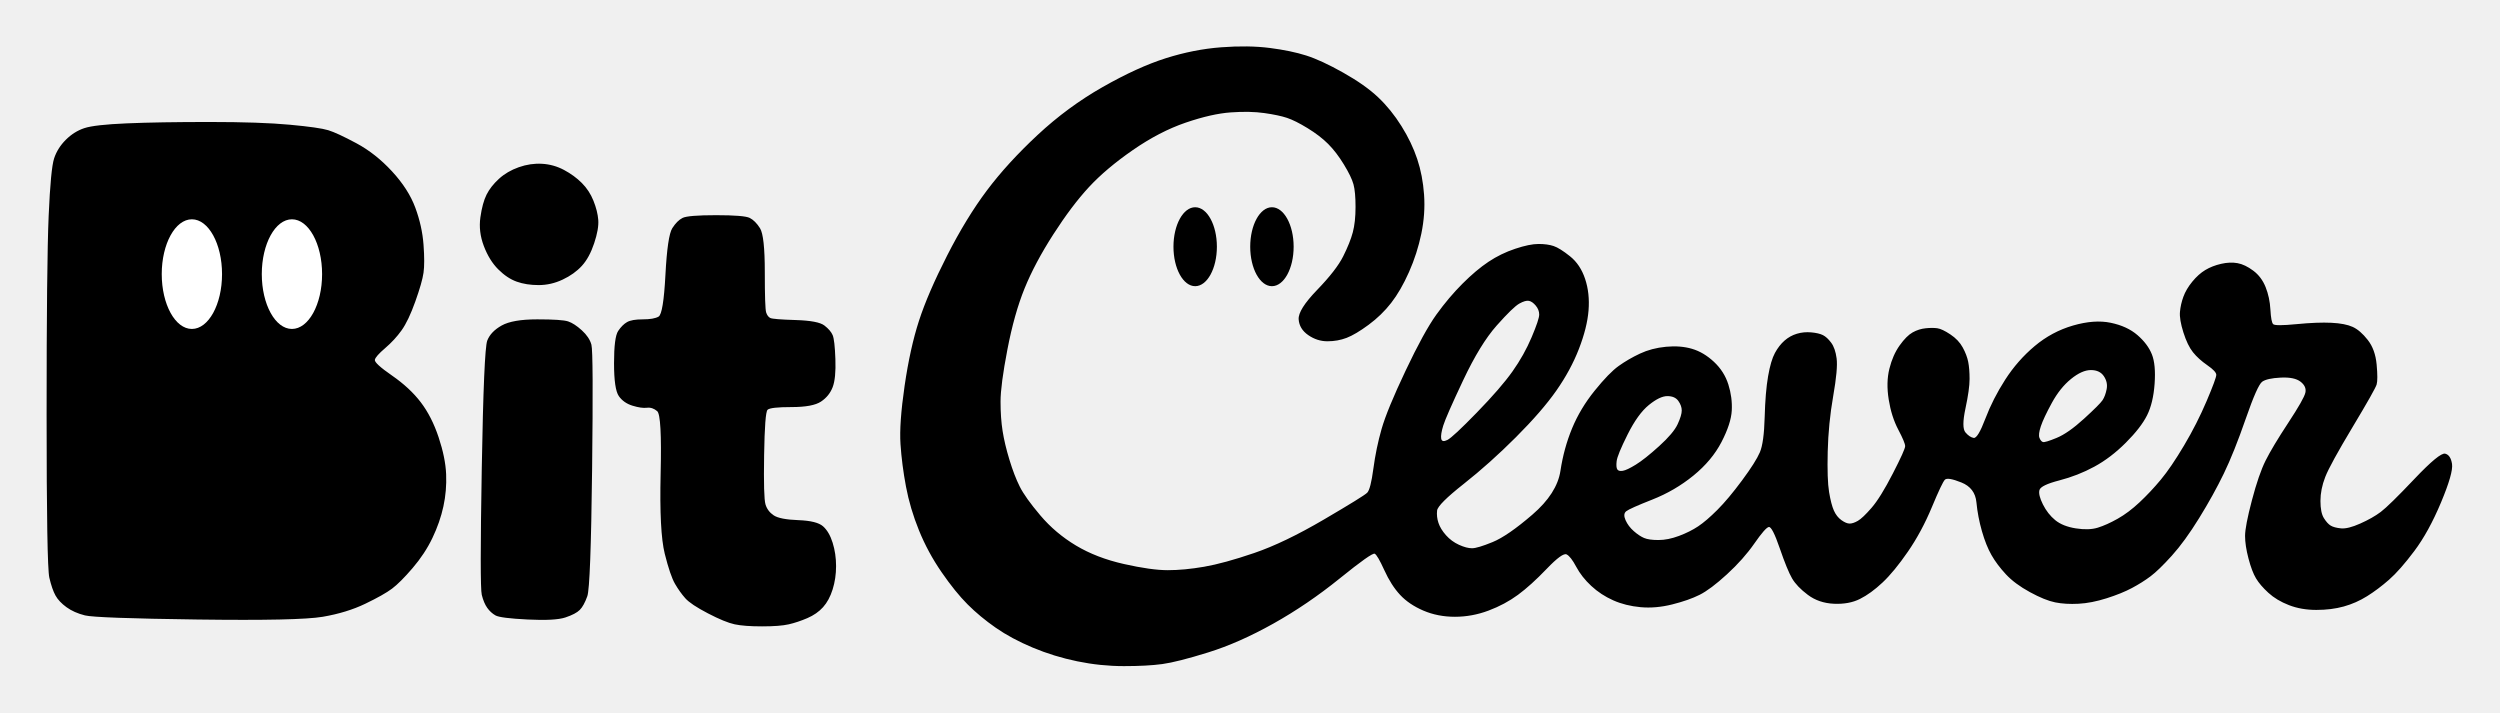
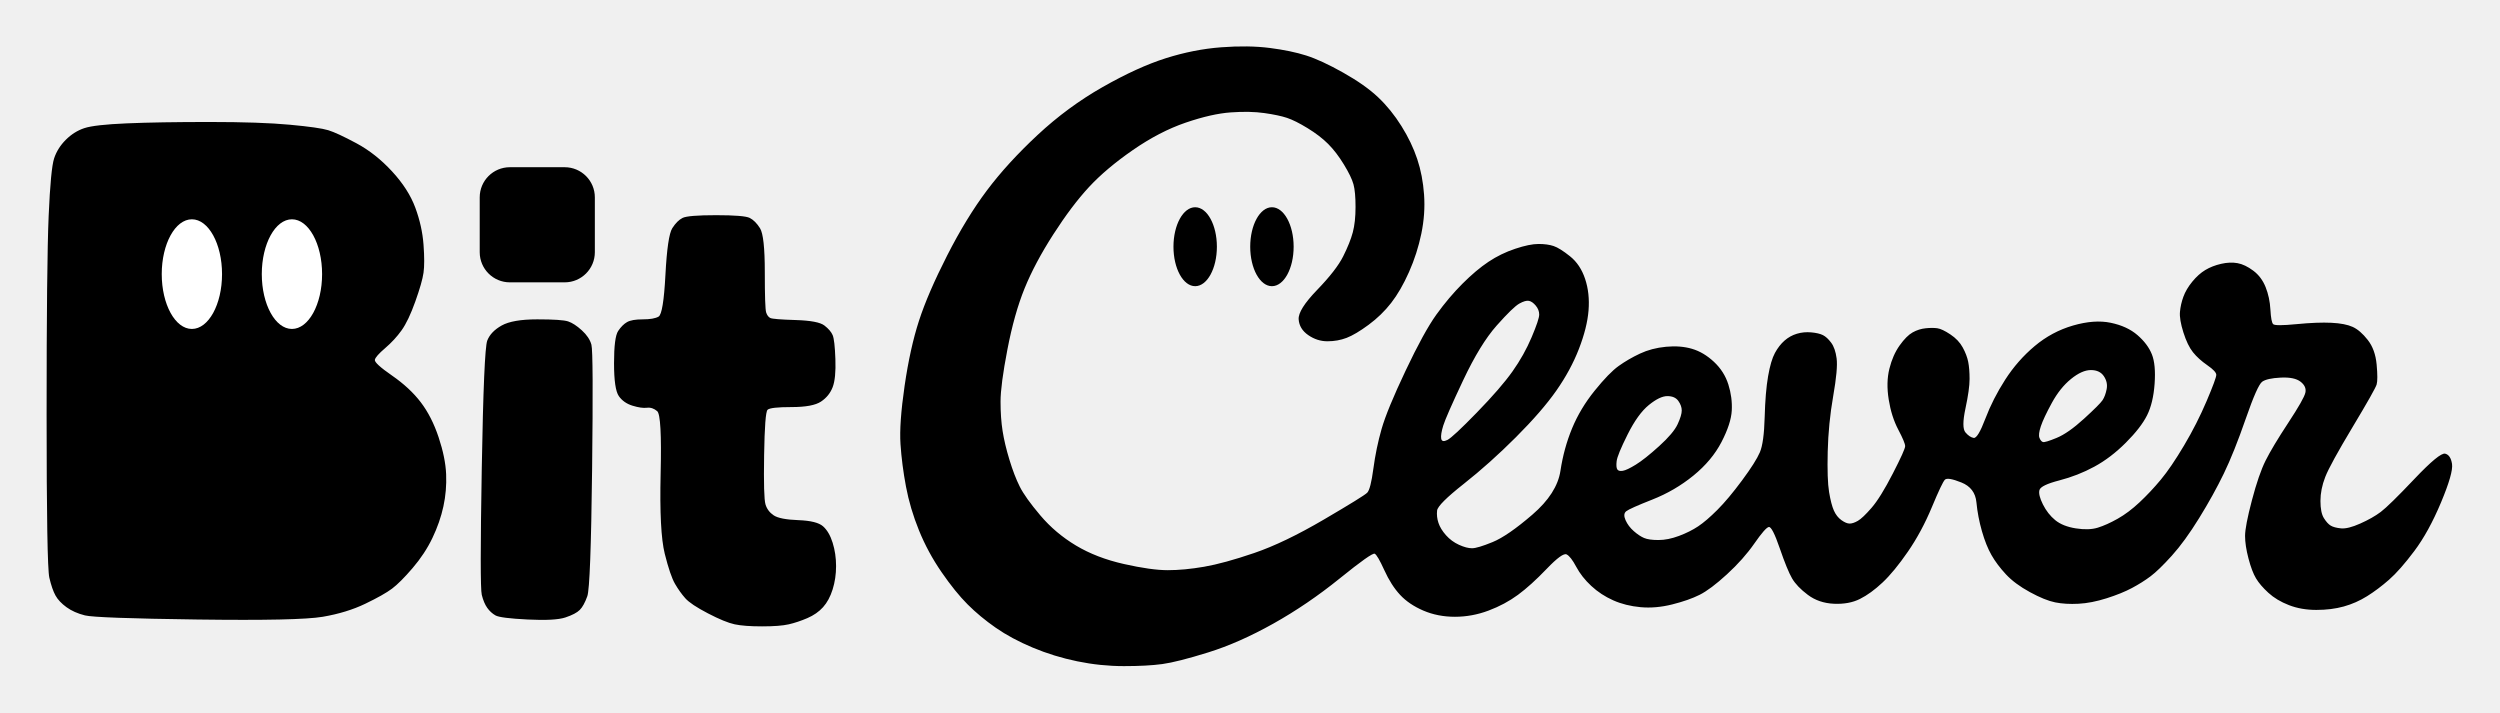
<svg xmlns="http://www.w3.org/2000/svg" viewBox="52 28 456 130">
-   <path fill="#000" fill-rule="evenodd" d="M217.000 98.375Q216.000 105.250 216.250 109.000Q216.500 112.750 217.250 116.750Q218.000 120.750 219.625 124.750Q221.250 128.750 223.750 132.375Q226.250 136.000 228.500 138.250Q230.750 140.500 233.625 142.500Q236.500 144.500 240.375 146.125Q244.250 147.750 248.500 148.625Q252.750 149.500 257.000 149.500Q261.250 149.500 264.000 149.125Q266.750 148.750 272.375 147.000Q278.000 145.250 284.250 141.750Q290.500 138.250 296.375 133.500Q302.250 128.750 302.750 129.000Q303.250 129.250 304.500 132.000Q305.750 134.750 307.375 136.500Q309.000 138.250 311.625 139.375Q314.250 140.500 317.375 140.500Q320.500 140.500 323.500 139.375Q326.500 138.250 328.875 136.500Q331.250 134.750 334.125 131.750Q337.000 128.750 337.750 129.125Q338.500 129.500 339.500 131.375Q340.500 133.250 342.250 134.875Q344.000 136.500 346.250 137.500Q348.500 138.500 351.250 138.750Q354.000 139.000 357.000 138.250Q360.000 137.500 362.000 136.500Q364.000 135.500 367.000 132.750Q370.000 130.000 372.000 127.125Q374.000 124.250 374.625 124.125Q375.250 124.000 376.625 128.000Q378.000 132.000 378.875 133.500Q379.750 135.000 381.750 136.500Q383.750 138.000 386.500 138.125Q389.250 138.250 391.250 137.250Q393.250 136.250 395.375 134.250Q397.500 132.250 400.000 128.625Q402.500 125.000 404.375 120.500Q406.250 116.000 406.750 115.500Q407.250 115.000 409.750 116.000Q412.250 117.000 412.500 119.625Q412.750 122.250 413.500 124.875Q414.250 127.500 415.250 129.250Q416.250 131.000 417.875 132.750Q419.500 134.500 422.250 136.000Q425.000 137.500 426.875 137.875Q428.750 138.250 431.125 138.125Q433.500 138.000 436.250 137.125Q439.000 136.250 440.875 135.250Q442.750 134.250 444.250 133.125Q445.750 132.000 448.125 129.375Q450.500 126.750 453.125 122.500Q455.750 118.250 457.625 114.375Q459.500 110.500 461.625 104.375Q463.750 98.250 464.625 97.625Q465.500 97.000 468.000 96.875Q470.500 96.750 471.625 97.625Q472.750 98.500 472.500 99.625Q472.250 100.750 469.375 105.125Q466.500 109.500 465.250 112.000Q464.000 114.500 462.750 119.250Q461.500 124.000 461.500 125.750Q461.500 127.500 462.125 129.875Q462.750 132.250 463.500 133.500Q464.250 134.750 465.750 136.125Q467.250 137.500 469.500 138.375Q471.750 139.250 474.500 139.250Q477.250 139.250 479.500 138.625Q481.750 138.000 483.750 136.750Q485.750 135.500 487.750 133.750Q489.750 132.000 492.375 128.500Q495.000 125.000 497.250 119.625Q499.500 114.250 499.250 112.625Q499.000 111.000 498.000 110.750Q497.000 110.500 492.375 115.375Q487.750 120.250 486.250 121.375Q484.750 122.500 482.500 123.500Q480.250 124.500 479.000 124.375Q477.750 124.250 477.125 123.875Q476.500 123.500 475.875 122.500Q475.250 121.500 475.250 119.375Q475.250 117.250 476.125 115.000Q477.000 112.750 481.125 105.875Q485.250 99.000 485.500 98.125Q485.750 97.250 485.500 94.500Q485.250 91.750 483.875 90.000Q482.500 88.250 481.125 87.625Q479.750 87.000 477.250 86.875Q474.750 86.750 470.875 87.125Q467.000 87.500 466.625 87.125Q466.250 86.750 466.125 84.500Q466.000 82.250 465.250 80.375Q464.500 78.500 463.000 77.375Q461.500 76.250 460.125 76.000Q458.750 75.750 457.125 76.125Q455.500 76.500 454.250 77.250Q453.000 78.000 451.875 79.375Q450.750 80.750 450.250 82.125Q449.750 83.500 449.625 84.875Q449.500 86.250 450.250 88.625Q451.000 91.000 452.000 92.250Q453.000 93.500 454.625 94.625Q456.250 95.750 456.250 96.375Q456.250 97.000 454.500 101.125Q452.750 105.250 450.375 109.250Q448.000 113.250 446.125 115.500Q444.250 117.750 442.250 119.625Q440.250 121.500 438.250 122.625Q436.250 123.750 434.625 124.250Q433.000 124.750 430.625 124.375Q428.250 124.000 426.875 122.875Q425.500 121.750 424.625 120.000Q423.750 118.250 424.000 117.375Q424.250 116.500 427.625 115.625Q431.000 114.750 434.000 113.125Q437.000 111.500 439.750 108.750Q442.500 106.000 443.625 103.750Q444.750 101.500 445.000 98.000Q445.250 94.500 444.500 92.625Q443.750 90.750 441.875 89.125Q440.000 87.500 437.000 86.875Q434.000 86.250 430.125 87.375Q426.250 88.500 423.125 91.125Q420.000 93.750 417.750 97.250Q415.500 100.750 414.125 104.375Q412.750 108.000 412.000 107.875Q411.250 107.750 410.500 106.875Q409.750 106.000 410.500 102.500Q411.250 99.000 411.250 97.125Q411.250 95.250 411.000 94.000Q410.750 92.750 410.000 91.375Q409.250 90.000 407.750 89.000Q406.250 88.000 405.375 87.875Q404.500 87.750 403.250 87.875Q402.000 88.000 400.875 88.625Q399.750 89.250 398.500 91.000Q397.250 92.750 396.625 95.250Q396.000 97.750 396.500 100.875Q397.000 104.000 398.250 106.375Q399.500 108.750 399.500 109.375Q399.500 110.000 397.250 114.375Q395.000 118.750 393.375 120.625Q391.750 122.500 390.875 123.000Q390.000 123.500 389.375 123.500Q388.750 123.500 387.875 122.875Q387.000 122.250 386.500 121.125Q386.000 120.000 385.625 117.750Q385.250 115.500 385.375 110.375Q385.500 105.250 386.375 100.250Q387.250 95.250 387.000 93.375Q386.750 91.500 386.000 90.500Q385.250 89.500 384.500 89.125Q383.750 88.750 382.375 88.625Q381.000 88.500 379.750 88.875Q378.500 89.250 377.500 90.125Q376.500 91.000 375.750 92.375Q375.000 93.750 374.500 96.625Q374.000 99.500 373.875 104.125Q373.750 108.750 373.000 110.500Q372.250 112.250 369.750 115.625Q367.250 119.000 365.250 121.000Q363.250 123.000 361.750 124.000Q360.250 125.000 358.250 125.750Q356.250 126.500 354.500 126.500Q352.750 126.500 351.875 126.125Q351.000 125.750 350.000 124.875Q349.000 124.000 348.500 122.875Q348.000 121.750 348.625 121.250Q349.250 120.750 353.375 119.125Q357.500 117.500 360.875 114.750Q364.250 112.000 366.000 108.625Q367.750 105.250 367.875 102.875Q368.000 100.500 367.250 98.125Q366.500 95.750 364.625 94.000Q362.750 92.250 360.625 91.625Q358.500 91.000 355.875 91.250Q353.250 91.500 351.125 92.500Q349.000 93.500 347.250 94.750Q345.500 96.000 342.875 99.250Q340.250 102.500 338.750 106.125Q337.250 109.750 336.625 113.875Q336.000 118.000 331.500 121.875Q327.000 125.750 324.250 126.875Q321.500 128.000 320.500 128.000Q319.500 128.000 318.125 127.375Q316.750 126.750 315.750 125.625Q314.750 124.500 314.375 123.375Q314.000 122.250 314.125 121.125Q314.250 120.000 319.000 116.250Q323.750 112.500 328.500 107.750Q333.250 103.000 335.875 99.250Q338.500 95.500 340.000 91.625Q341.500 87.750 341.750 84.625Q342.000 81.500 341.125 78.875Q340.250 76.250 338.375 74.750Q336.500 73.250 335.375 72.875Q334.250 72.500 332.625 72.500Q331.000 72.500 328.375 73.375Q325.750 74.250 323.500 75.750Q321.250 77.250 318.750 79.750Q316.250 82.250 314.000 85.375Q311.750 88.500 308.375 95.625Q305.000 102.750 304.000 106.250Q303.000 109.750 302.500 113.500Q302.000 117.250 301.375 117.875Q300.750 118.500 293.500 122.750Q286.250 127.000 280.750 128.875Q275.250 130.750 271.625 131.375Q268.000 132.000 265.000 132.000Q262.000 132.000 257.000 130.875Q252.000 129.750 248.250 127.500Q244.500 125.250 241.750 122.000Q239.000 118.750 238.000 116.750Q237.000 114.750 236.125 111.875Q235.250 109.000 234.875 106.625Q234.500 104.250 234.500 101.250Q234.500 98.250 235.750 91.750Q237.000 85.250 238.875 80.625Q240.750 76.000 244.125 70.750Q247.500 65.500 250.625 62.125Q253.750 58.750 258.625 55.375Q263.500 52.000 268.250 50.375Q273.000 48.750 276.500 48.500Q280.000 48.250 282.625 48.625Q285.250 49.000 286.750 49.500Q288.250 50.000 290.500 51.375Q292.750 52.750 294.250 54.250Q295.750 55.750 297.125 58.000Q298.500 60.250 298.875 61.625Q299.250 63.000 299.250 65.750Q299.250 68.500 298.750 70.375Q298.250 72.250 297.000 74.750Q295.750 77.250 292.250 80.875Q288.750 84.500 288.875 86.250Q289.000 88.000 290.625 89.125Q292.250 90.250 294.125 90.250Q296.000 90.250 297.625 89.625Q299.250 89.000 301.625 87.250Q304.000 85.500 305.750 83.250Q307.500 81.000 309.000 77.625Q310.500 74.250 311.250 70.625Q312.000 67.000 311.750 63.500Q311.500 60.000 310.500 57.000Q309.500 54.000 307.625 51.000Q305.750 48.000 303.375 45.750Q301.000 43.500 297.000 41.250Q293.000 39.000 290.250 38.125Q287.500 37.250 283.625 36.750Q279.750 36.250 274.750 36.625Q269.750 37.000 264.625 38.625Q259.500 40.250 253.125 43.875Q246.750 47.500 241.250 52.625Q235.750 57.750 232.000 62.750Q228.250 67.750 224.750 74.625Q221.250 81.500 219.625 86.500Q218.000 91.500 217.000 98.375Z  M356.125 100.250Q357.500 100.250 358.125 101.125Q358.750 102.000 358.750 102.875Q358.750 103.750 358.000 105.375Q357.250 107.000 354.625 109.375Q352.000 111.750 350.375 112.750Q348.750 113.750 348.000 113.875Q347.250 114.000 347.000 113.625Q346.750 113.250 346.875 112.125Q347.000 111.000 348.875 107.250Q350.750 103.500 352.750 101.875Q354.750 100.250 356.125 100.250Z  M433.375 95.500Q435.000 95.500 435.750 96.625Q436.500 97.750 436.250 99.000Q436.000 100.250 435.500 101.000Q435.000 101.750 432.125 104.375Q429.250 107.000 427.125 107.875Q425.000 108.750 424.625 108.625Q424.250 108.500 424.000 107.875Q423.750 107.250 424.250 105.750Q424.750 104.250 426.250 101.500Q427.750 98.750 429.750 97.125Q431.750 95.500 433.375 95.500Z  M330.875 82.875Q331.500 83.000 332.125 83.750Q332.750 84.500 332.750 85.375Q332.750 86.250 331.375 89.500Q330.000 92.750 327.875 95.750Q325.750 98.750 321.375 103.250Q317.000 107.750 316.000 108.250Q315.000 108.750 314.875 108.000Q314.750 107.250 315.250 105.625Q315.750 104.000 318.875 97.375Q322.000 90.750 325.000 87.375Q328.000 84.000 329.125 83.375Q330.250 82.750 330.875 82.875Z  M67.375 51.375Q65.500 52.000 64.000 53.500Q62.500 55.000 61.875 56.875Q61.250 58.750 60.875 67.375Q60.500 76.000 60.500 103.625Q60.500 131.250 61.000 133.375Q61.500 135.500 62.125 136.625Q62.750 137.750 64.125 138.750Q65.500 139.750 67.500 140.250Q69.500 140.750 88.000 141.000Q106.500 141.250 110.875 140.500Q115.250 139.750 118.625 138.125Q122.000 136.500 123.500 135.375Q125.000 134.250 127.250 131.625Q129.500 129.000 130.875 126.125Q132.250 123.250 132.875 120.375Q133.500 117.500 133.375 114.500Q133.250 111.500 132.000 107.750Q130.750 104.000 128.750 101.375Q126.750 98.750 123.500 96.500Q120.250 94.250 120.375 93.625Q120.500 93.000 122.250 91.500Q124.000 90.000 125.250 88.250Q126.500 86.500 127.750 83.000Q129.000 79.500 129.250 77.750Q129.500 76.000 129.250 72.625Q129.000 69.250 127.750 65.875Q126.500 62.500 123.500 59.250Q120.500 56.000 117.000 54.125Q113.500 52.250 111.875 51.750Q110.250 51.250 104.875 50.750Q99.500 50.250 90.250 50.250Q81.000 50.250 75.125 50.500Q69.250 50.750 67.375 51.375Z  M150.875 57.875Q148.750 57.750 146.625 58.500Q144.500 59.250 143.000 60.625Q141.500 62.000 140.750 63.500Q140.000 65.000 139.625 67.625Q139.250 70.250 140.250 72.875Q141.250 75.500 142.875 77.125Q144.500 78.750 146.250 79.375Q148.000 80.000 150.250 80.000Q152.500 80.000 154.625 79.000Q156.750 78.000 158.125 76.500Q159.500 75.000 160.375 72.375Q161.250 69.750 161.125 68.125Q161.000 66.500 160.250 64.625Q159.500 62.750 158.125 61.375Q156.750 60.000 154.875 59.000Q153.000 58.000 150.875 57.875Z  M182.625 67.250Q177.500 67.250 176.500 67.750Q175.500 68.250 174.625 69.625Q173.750 71.000 173.375 78.125Q173.000 85.250 172.125 85.750Q171.250 86.250 169.250 86.250Q167.250 86.250 166.375 86.750Q165.500 87.250 164.750 88.375Q164.000 89.500 164.000 94.250Q164.000 99.000 164.875 100.250Q165.750 101.500 167.375 102.000Q169.000 102.500 170.000 102.375Q171.000 102.250 171.875 103.000Q172.750 103.750 172.500 114.375Q172.250 125.000 173.250 129.000Q174.250 133.000 175.125 134.500Q176.000 136.000 177.000 137.125Q178.000 138.250 181.125 139.875Q184.250 141.500 186.000 141.875Q187.750 142.250 191.000 142.250Q194.250 142.250 195.875 141.875Q197.500 141.500 199.250 140.750Q201.000 140.000 202.125 138.750Q203.250 137.500 203.875 135.500Q204.500 133.500 204.500 131.250Q204.500 129.000 203.875 127.000Q203.250 125.000 202.125 124.000Q201.000 123.000 197.625 122.875Q194.250 122.750 193.125 122.000Q192.000 121.250 191.625 120.000Q191.250 118.750 191.375 111.000Q191.500 103.250 192.000 102.750Q192.500 102.250 196.375 102.250Q200.250 102.250 201.750 101.250Q203.250 100.250 203.875 98.625Q204.500 97.000 204.375 93.500Q204.250 90.000 203.875 89.125Q203.500 88.250 202.375 87.375Q201.250 86.500 197.125 86.375Q193.000 86.250 192.500 86.000Q192.000 85.750 191.750 85.000Q191.500 84.250 191.500 77.625Q191.500 71.000 190.625 69.625Q189.750 68.250 188.750 67.750Q187.750 67.250 182.625 67.250Z  M150.000 86.250Q145.500 86.250 143.500 87.375Q141.500 88.500 140.875 90.125Q140.250 91.750 139.875 113.375Q139.500 135.000 139.875 136.500Q140.250 138.000 140.875 138.875Q141.500 139.750 142.375 140.250Q143.250 140.750 148.250 141.000Q153.250 141.250 155.125 140.625Q157.000 140.000 157.750 139.250Q158.500 138.500 159.125 136.750Q159.750 135.000 160.000 113.625Q160.250 92.250 159.875 90.875Q159.500 89.500 158.125 88.250Q156.750 87.000 155.625 86.625Q154.500 86.250 150.000 86.250Z" />
+   <path fill="#000" fill-rule="evenodd" d="M217.000 98.375Q216.000 105.250 216.250 109.000Q216.500 112.750 217.250 116.750Q218.000 120.750 219.625 124.750Q221.250 128.750 223.750 132.375Q226.250 136.000 228.500 138.250Q230.750 140.500 233.625 142.500Q236.500 144.500 240.375 146.125Q244.250 147.750 248.500 148.625Q252.750 149.500 257.000 149.500Q261.250 149.500 264.000 149.125Q266.750 148.750 272.375 147.000Q278.000 145.250 284.250 141.750Q290.500 138.250 296.375 133.500Q302.250 128.750 302.750 129.000Q303.250 129.250 304.500 132.000Q305.750 134.750 307.375 136.500Q309.000 138.250 311.625 139.375Q314.250 140.500 317.375 140.500Q320.500 140.500 323.500 139.375Q326.500 138.250 328.875 136.500Q331.250 134.750 334.125 131.750Q337.000 128.750 337.750 129.125Q338.500 129.500 339.500 131.375Q340.500 133.250 342.250 134.875Q344.000 136.500 346.250 137.500Q348.500 138.500 351.250 138.750Q354.000 139.000 357.000 138.250Q360.000 137.500 362.000 136.500Q364.000 135.500 367.000 132.750Q370.000 130.000 372.000 127.125Q374.000 124.250 374.625 124.125Q375.250 124.000 376.625 128.000Q378.000 132.000 378.875 133.500Q379.750 135.000 381.750 136.500Q383.750 138.000 386.500 138.125Q389.250 138.250 391.250 137.250Q393.250 136.250 395.375 134.250Q397.500 132.250 400.000 128.625Q402.500 125.000 404.375 120.500Q406.250 116.000 406.750 115.500Q407.250 115.000 409.750 116.000Q412.250 117.000 412.500 119.625Q412.750 122.250 413.500 124.875Q414.250 127.500 415.250 129.250Q416.250 131.000 417.875 132.750Q419.500 134.500 422.250 136.000Q425.000 137.500 426.875 137.875Q428.750 138.250 431.125 138.125Q433.500 138.000 436.250 137.125Q439.000 136.250 440.875 135.250Q442.750 134.250 444.250 133.125Q445.750 132.000 448.125 129.375Q450.500 126.750 453.125 122.500Q455.750 118.250 457.625 114.375Q459.500 110.500 461.625 104.375Q463.750 98.250 464.625 97.625Q465.500 97.000 468.000 96.875Q470.500 96.750 471.625 97.625Q472.750 98.500 472.500 99.625Q472.250 100.750 469.375 105.125Q466.500 109.500 465.250 112.000Q464.000 114.500 462.750 119.250Q461.500 124.000 461.500 125.750Q461.500 127.500 462.125 129.875Q462.750 132.250 463.500 133.500Q464.250 134.750 465.750 136.125Q467.250 137.500 469.500 138.375Q471.750 139.250 474.500 139.250Q477.250 139.250 479.500 138.625Q481.750 138.000 483.750 136.750Q485.750 135.500 487.750 133.750Q489.750 132.000 492.375 128.500Q495.000 125.000 497.250 119.625Q499.500 114.250 499.250 112.625Q499.000 111.000 498.000 110.750Q497.000 110.500 492.375 115.375Q487.750 120.250 486.250 121.375Q484.750 122.500 482.500 123.500Q480.250 124.500 479.000 124.375Q477.750 124.250 477.125 123.875Q476.500 123.500 475.875 122.500Q475.250 121.500 475.250 119.375Q475.250 117.250 476.125 115.000Q477.000 112.750 481.125 105.875Q485.250 99.000 485.500 98.125Q485.750 97.250 485.500 94.500Q485.250 91.750 483.875 90.000Q482.500 88.250 481.125 87.625Q479.750 87.000 477.250 86.875Q474.750 86.750 470.875 87.125Q467.000 87.500 466.625 87.125Q466.250 86.750 466.125 84.500Q466.000 82.250 465.250 80.375Q464.500 78.500 463.000 77.375Q461.500 76.250 460.125 76.000Q458.750 75.750 457.125 76.125Q455.500 76.500 454.250 77.250Q453.000 78.000 451.875 79.375Q450.750 80.750 450.250 82.125Q449.750 83.500 449.625 84.875Q449.500 86.250 450.250 88.625Q451.000 91.000 452.000 92.250Q453.000 93.500 454.625 94.625Q456.250 95.750 456.250 96.375Q456.250 97.000 454.500 101.125Q452.750 105.250 450.375 109.250Q448.000 113.250 446.125 115.500Q444.250 117.750 442.250 119.625Q440.250 121.500 438.250 122.625Q436.250 123.750 434.625 124.250Q433.000 124.750 430.625 124.375Q428.250 124.000 426.875 122.875Q425.500 121.750 424.625 120.000Q423.750 118.250 424.000 117.375Q424.250 116.500 427.625 115.625Q431.000 114.750 434.000 113.125Q437.000 111.500 439.750 108.750Q442.500 106.000 443.625 103.750Q444.750 101.500 445.000 98.000Q445.250 94.500 444.500 92.625Q443.750 90.750 441.875 89.125Q440.000 87.500 437.000 86.875Q434.000 86.250 430.125 87.375Q426.250 88.500 423.125 91.125Q420.000 93.750 417.750 97.250Q415.500 100.750 414.125 104.375Q412.750 108.000 412.000 107.875Q411.250 107.750 410.500 106.875Q409.750 106.000 410.500 102.500Q411.250 99.000 411.250 97.125Q411.250 95.250 411.000 94.000Q410.750 92.750 410.000 91.375Q409.250 90.000 407.750 89.000Q406.250 88.000 405.375 87.875Q404.500 87.750 403.250 87.875Q402.000 88.000 400.875 88.625Q399.750 89.250 398.500 91.000Q397.250 92.750 396.625 95.250Q396.000 97.750 396.500 100.875Q397.000 104.000 398.250 106.375Q399.500 108.750 399.500 109.375Q399.500 110.000 397.250 114.375Q395.000 118.750 393.375 120.625Q391.750 122.500 390.875 123.000Q390.000 123.500 389.375 123.500Q388.750 123.500 387.875 122.875Q387.000 122.250 386.500 121.125Q386.000 120.000 385.625 117.750Q385.250 115.500 385.375 110.375Q385.500 105.250 386.375 100.250Q387.250 95.250 387.000 93.375Q386.750 91.500 386.000 90.500Q385.250 89.500 384.500 89.125Q383.750 88.750 382.375 88.625Q381.000 88.500 379.750 88.875Q378.500 89.250 377.500 90.125Q376.500 91.000 375.750 92.375Q375.000 93.750 374.500 96.625Q374.000 99.500 373.875 104.125Q373.750 108.750 373.000 110.500Q372.250 112.250 369.750 115.625Q367.250 119.000 365.250 121.000Q363.250 123.000 361.750 124.000Q360.250 125.000 358.250 125.750Q356.250 126.500 354.500 126.500Q352.750 126.500 351.875 126.125Q351.000 125.750 350.000 124.875Q349.000 124.000 348.500 122.875Q348.000 121.750 348.625 121.250Q349.250 120.750 353.375 119.125Q357.500 117.500 360.875 114.750Q364.250 112.000 366.000 108.625Q367.750 105.250 367.875 102.875Q368.000 100.500 367.250 98.125Q366.500 95.750 364.625 94.000Q362.750 92.250 360.625 91.625Q358.500 91.000 355.875 91.250Q353.250 91.500 351.125 92.500Q349.000 93.500 347.250 94.750Q345.500 96.000 342.875 99.250Q340.250 102.500 338.750 106.125Q337.250 109.750 336.625 113.875Q336.000 118.000 331.500 121.875Q327.000 125.750 324.250 126.875Q321.500 128.000 320.500 128.000Q319.500 128.000 318.125 127.375Q316.750 126.750 315.750 125.625Q314.750 124.500 314.375 123.375Q314.000 122.250 314.125 121.125Q314.250 120.000 319.000 116.250Q323.750 112.500 328.500 107.750Q333.250 103.000 335.875 99.250Q338.500 95.500 340.000 91.625Q341.500 87.750 341.750 84.625Q342.000 81.500 341.125 78.875Q340.250 76.250 338.375 74.750Q336.500 73.250 335.375 72.875Q334.250 72.500 332.625 72.500Q331.000 72.500 328.375 73.375Q325.750 74.250 323.500 75.750Q321.250 77.250 318.750 79.750Q316.250 82.250 314.000 85.375Q311.750 88.500 308.375 95.625Q305.000 102.750 304.000 106.250Q303.000 109.750 302.500 113.500Q302.000 117.250 301.375 117.875Q300.750 118.500 293.500 122.750Q286.250 127.000 280.750 128.875Q275.250 130.750 271.625 131.375Q268.000 132.000 265.000 132.000Q262.000 132.000 257.000 130.875Q252.000 129.750 248.250 127.500Q244.500 125.250 241.750 122.000Q239.000 118.750 238.000 116.750Q237.000 114.750 236.125 111.875Q235.250 109.000 234.875 106.625Q234.500 104.250 234.500 101.250Q234.500 98.250 235.750 91.750Q237.000 85.250 238.875 80.625Q240.750 76.000 244.125 70.750Q247.500 65.500 250.625 62.125Q253.750 58.750 258.625 55.375Q263.500 52.000 268.250 50.375Q273.000 48.750 276.500 48.500Q280.000 48.250 282.625 48.625Q285.250 49.000 286.750 49.500Q288.250 50.000 290.500 51.375Q292.750 52.750 294.250 54.250Q295.750 55.750 297.125 58.000Q298.500 60.250 298.875 61.625Q299.250 63.000 299.250 65.750Q299.250 68.500 298.750 70.375Q298.250 72.250 297.000 74.750Q295.750 77.250 292.250 80.875Q288.750 84.500 288.875 86.250Q289.000 88.000 290.625 89.125Q292.250 90.250 294.125 90.250Q296.000 90.250 297.625 89.625Q299.250 89.000 301.625 87.250Q304.000 85.500 305.750 83.250Q307.500 81.000 309.000 77.625Q310.500 74.250 311.250 70.625Q312.000 67.000 311.750 63.500Q311.500 60.000 310.500 57.000Q309.500 54.000 307.625 51.000Q305.750 48.000 303.375 45.750Q301.000 43.500 297.000 41.250Q293.000 39.000 290.250 38.125Q287.500 37.250 283.625 36.750Q279.750 36.250 274.750 36.625Q269.750 37.000 264.625 38.625Q259.500 40.250 253.125 43.875Q246.750 47.500 241.250 52.625Q235.750 57.750 232.000 62.750Q228.250 67.750 224.750 74.625Q221.250 81.500 219.625 86.500Q218.000 91.500 217.000 98.375Z   M356.125 100.250Q357.500 100.250 358.125 101.125Q358.750 102.000 358.750 102.875Q358.750 103.750 358.000 105.375Q357.250 107.000 354.625 109.375Q352.000 111.750 350.375 112.750Q348.750 113.750 348.000 113.875Q347.250 114.000 347.000 113.625Q346.750 113.250 346.875 112.125Q347.000 111.000 348.875 107.250Q350.750 103.500 352.750 101.875Q354.750 100.250 356.125 100.250Z   M433.375 95.500Q435.000 95.500 435.750 96.625Q436.500 97.750 436.250 99.000Q436.000 100.250 435.500 101.000Q435.000 101.750 432.125 104.375Q429.250 107.000 427.125 107.875Q425.000 108.750 424.625 108.625Q424.250 108.500 424.000 107.875Q423.750 107.250 424.250 105.750Q424.750 104.250 426.250 101.500Q427.750 98.750 429.750 97.125Q431.750 95.500 433.375 95.500Z   M330.875 82.875Q331.500 83.000 332.125 83.750Q332.750 84.500 332.750 85.375Q332.750 86.250 331.375 89.500Q330.000 92.750 327.875 95.750Q325.750 98.750 321.375 103.250Q317.000 107.750 316.000 108.250Q315.000 108.750 314.875 108.000Q314.750 107.250 315.250 105.625Q315.750 104.000 318.875 97.375Q322.000 90.750 325.000 87.375Q328.000 84.000 329.125 83.375Q330.250 82.750 330.875 82.875Z   M67.375 51.375Q65.500 52.000 64.000 53.500Q62.500 55.000 61.875 56.875Q61.250 58.750 60.875 67.375Q60.500 76.000 60.500 103.625Q60.500 131.250 61.000 133.375Q61.500 135.500 62.125 136.625Q62.750 137.750 64.125 138.750Q65.500 139.750 67.500 140.250Q69.500 140.750 88.000 141.000Q106.500 141.250 110.875 140.500Q115.250 139.750 118.625 138.125Q122.000 136.500 123.500 135.375Q125.000 134.250 127.250 131.625Q129.500 129.000 130.875 126.125Q132.250 123.250 132.875 120.375Q133.500 117.500 133.375 114.500Q133.250 111.500 132.000 107.750Q130.750 104.000 128.750 101.375Q126.750 98.750 123.500 96.500Q120.250 94.250 120.375 93.625Q120.500 93.000 122.250 91.500Q124.000 90.000 125.250 88.250Q126.500 86.500 127.750 83.000Q129.000 79.500 129.250 77.750Q129.500 76.000 129.250 72.625Q129.000 69.250 127.750 65.875Q126.500 62.500 123.500 59.250Q120.500 56.000 117.000 54.125Q113.500 52.250 111.875 51.750Q110.250 51.250 104.875 50.750Q99.500 50.250 90.250 50.250Q81.000 50.250 75.125 50.500Q69.250 50.750 67.375 51.375Z   M145 58.5H155A5.5 5.5 0 0 1 160.5 64V74A5.5 5.5 0 0 1 155 79.5H145A5.5 5.5 0 0 1 139.5 74V64A5.5 5.5 0 0 1 145 58.5Z M182.625 67.250Q177.500 67.250 176.500 67.750Q175.500 68.250 174.625 69.625Q173.750 71.000 173.375 78.125Q173.000 85.250 172.125 85.750Q171.250 86.250 169.250 86.250Q167.250 86.250 166.375 86.750Q165.500 87.250 164.750 88.375Q164.000 89.500 164.000 94.250Q164.000 99.000 164.875 100.250Q165.750 101.500 167.375 102.000Q169.000 102.500 170.000 102.375Q171.000 102.250 171.875 103.000Q172.750 103.750 172.500 114.375Q172.250 125.000 173.250 129.000Q174.250 133.000 175.125 134.500Q176.000 136.000 177.000 137.125Q178.000 138.250 181.125 139.875Q184.250 141.500 186.000 141.875Q187.750 142.250 191.000 142.250Q194.250 142.250 195.875 141.875Q197.500 141.500 199.250 140.750Q201.000 140.000 202.125 138.750Q203.250 137.500 203.875 135.500Q204.500 133.500 204.500 131.250Q204.500 129.000 203.875 127.000Q203.250 125.000 202.125 124.000Q201.000 123.000 197.625 122.875Q194.250 122.750 193.125 122.000Q192.000 121.250 191.625 120.000Q191.250 118.750 191.375 111.000Q191.500 103.250 192.000 102.750Q192.500 102.250 196.375 102.250Q200.250 102.250 201.750 101.250Q203.250 100.250 203.875 98.625Q204.500 97.000 204.375 93.500Q204.250 90.000 203.875 89.125Q203.500 88.250 202.375 87.375Q201.250 86.500 197.125 86.375Q193.000 86.250 192.500 86.000Q192.000 85.750 191.750 85.000Q191.500 84.250 191.500 77.625Q191.500 71.000 190.625 69.625Q189.750 68.250 188.750 67.750Q187.750 67.250 182.625 67.250Z   M150.000 86.250Q145.500 86.250 143.500 87.375Q141.500 88.500 140.875 90.125Q140.250 91.750 139.875 113.375Q139.500 135.000 139.875 136.500Q140.250 138.000 140.875 138.875Q141.500 139.750 142.375 140.250Q143.250 140.750 148.250 141.000Q153.250 141.250 155.125 140.625Q157.000 140.000 157.750 139.250Q158.500 138.500 159.125 136.750Q159.750 135.000 160.000 113.625Q160.250 92.250 159.875 90.875Q159.500 89.500 158.125 88.250Q156.750 87.000 155.625 86.625Q154.500 86.250 150.000 86.250Z" />
  <g transform="translate(87 78) scale(1)" fill="#fff">
    <ellipse rx="5.5" ry="10" />
  </g>
  <g transform="translate(105.25 78) scale(1)" fill="#fff">
    <ellipse rx="5.5" ry="10" />
  </g>
  <g transform="translate(270 73) scale(0.72)" fill="#000">
    <ellipse rx="5.5" ry="10" />
  </g>
  <g transform="translate(284 73) scale(0.72)" fill="#000">
    <ellipse rx="5.5" ry="10" />
  </g>
</svg>
